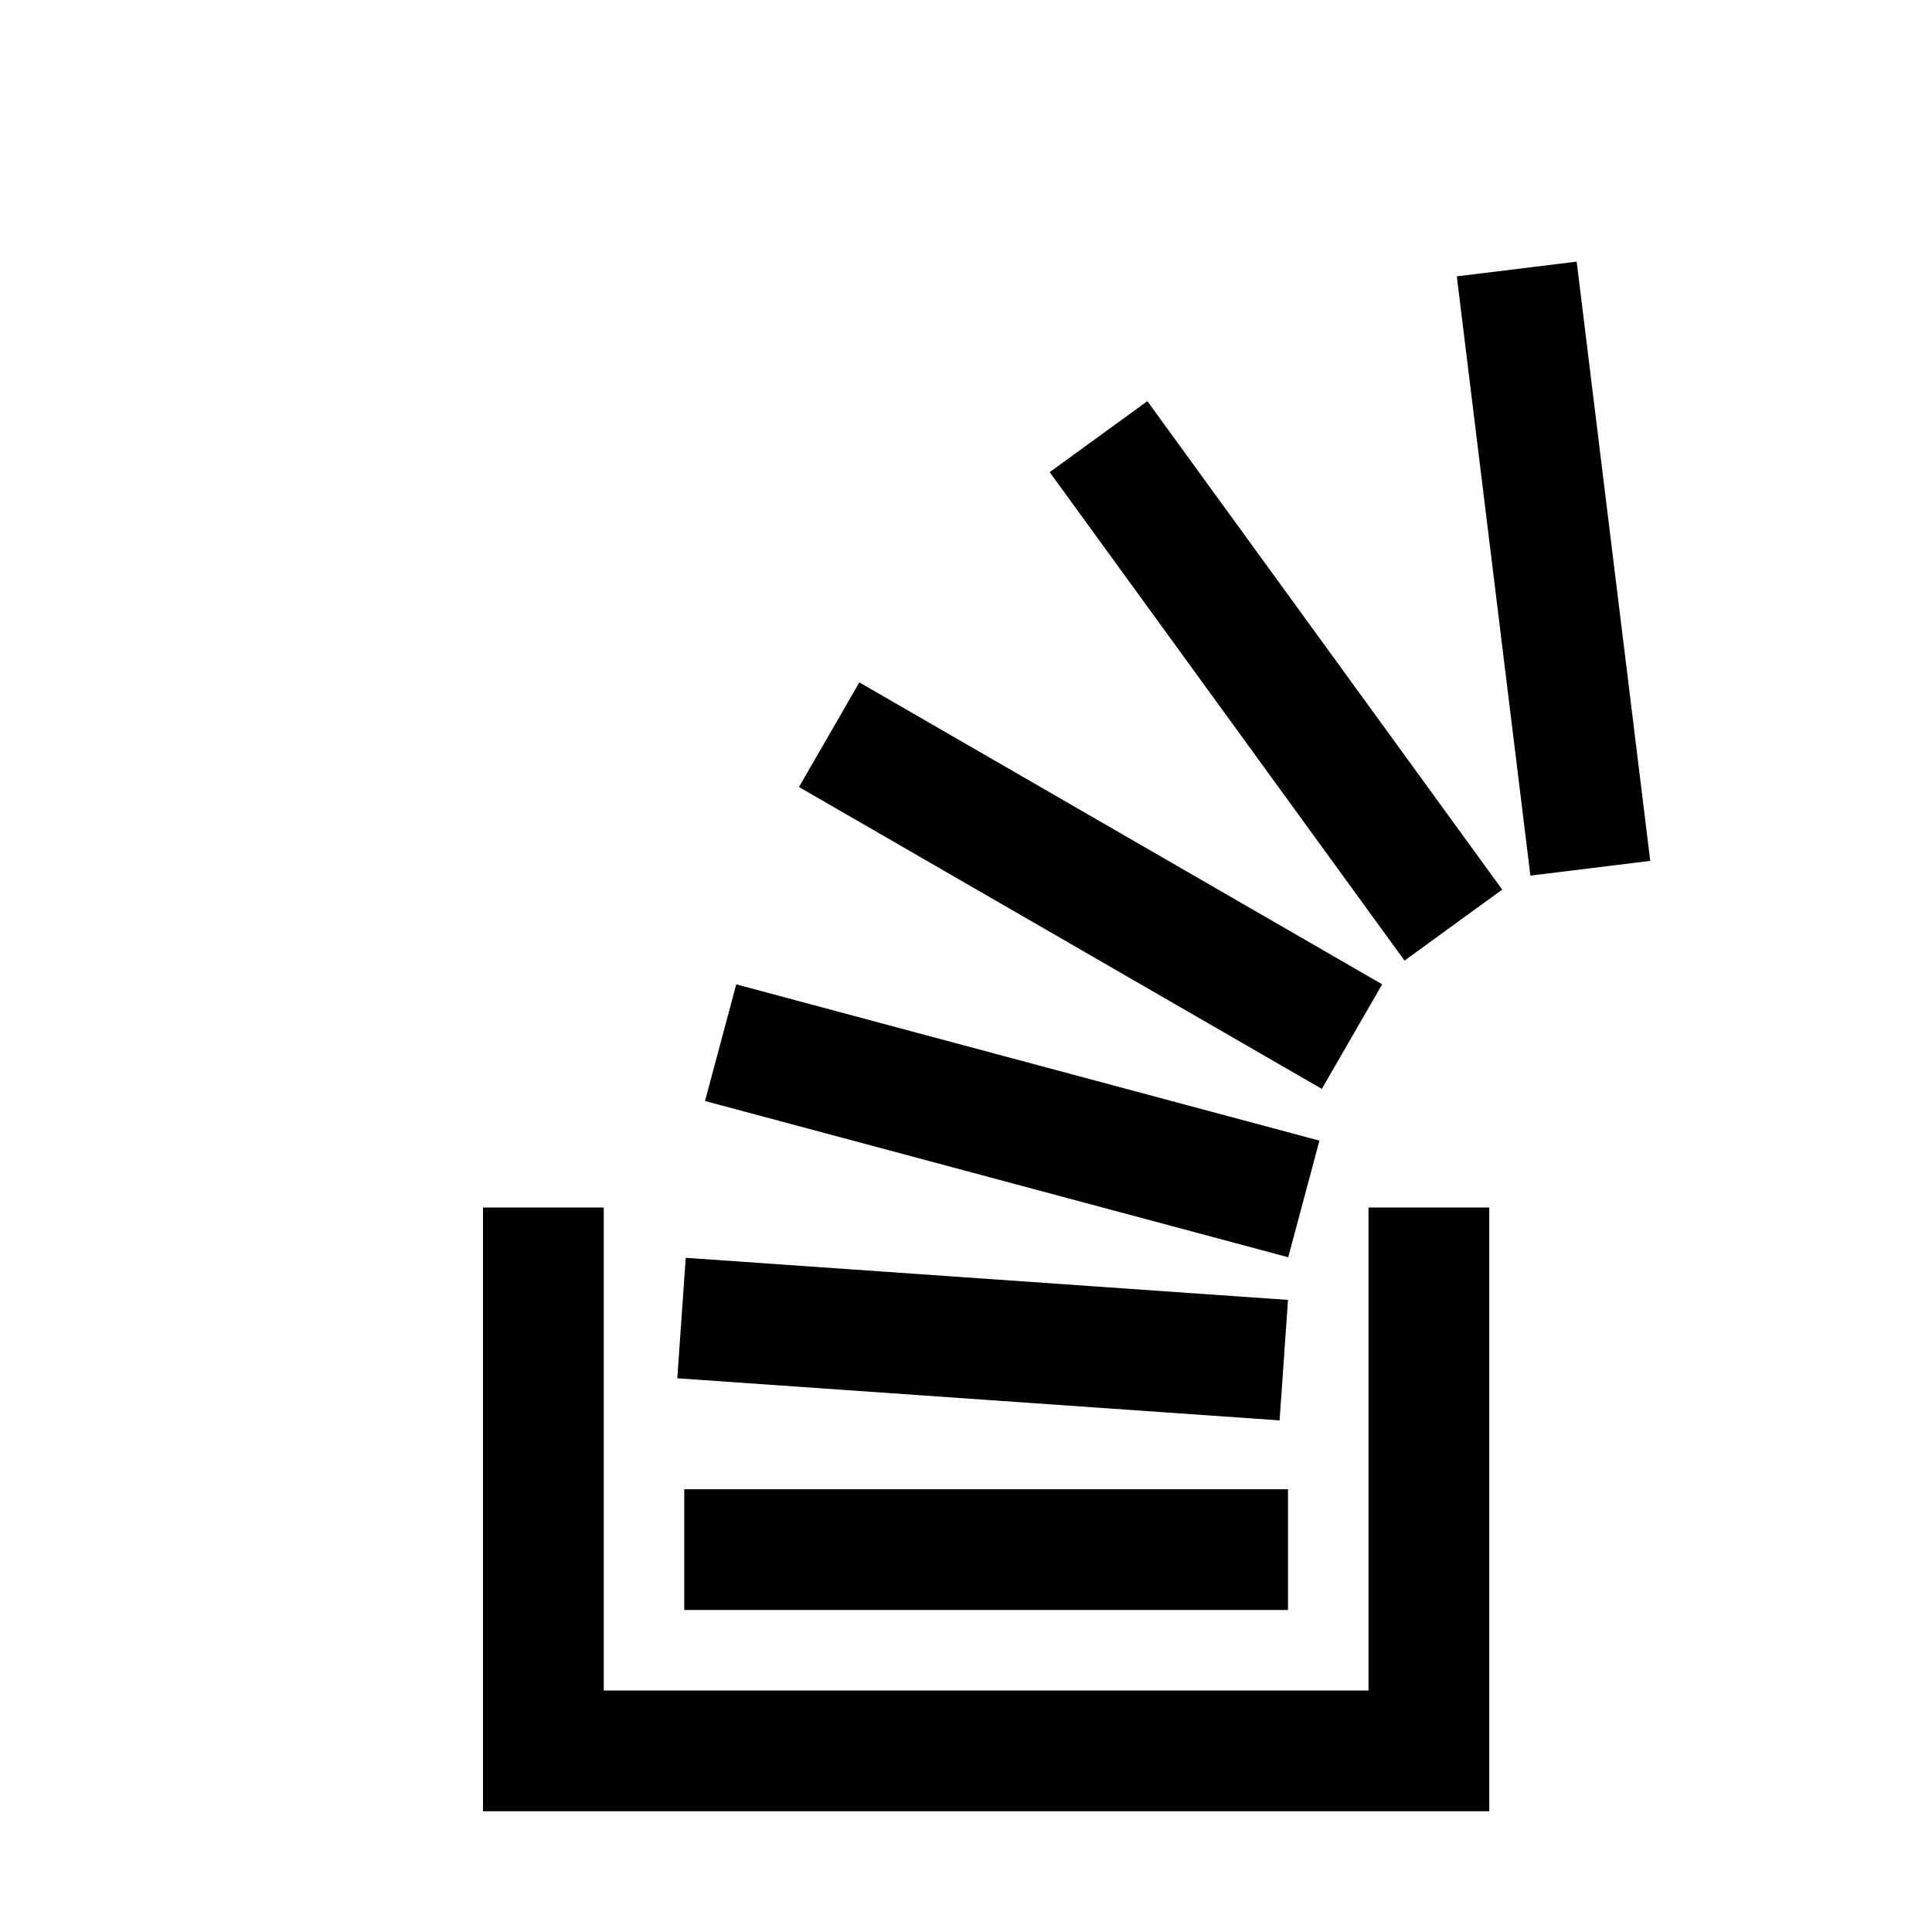
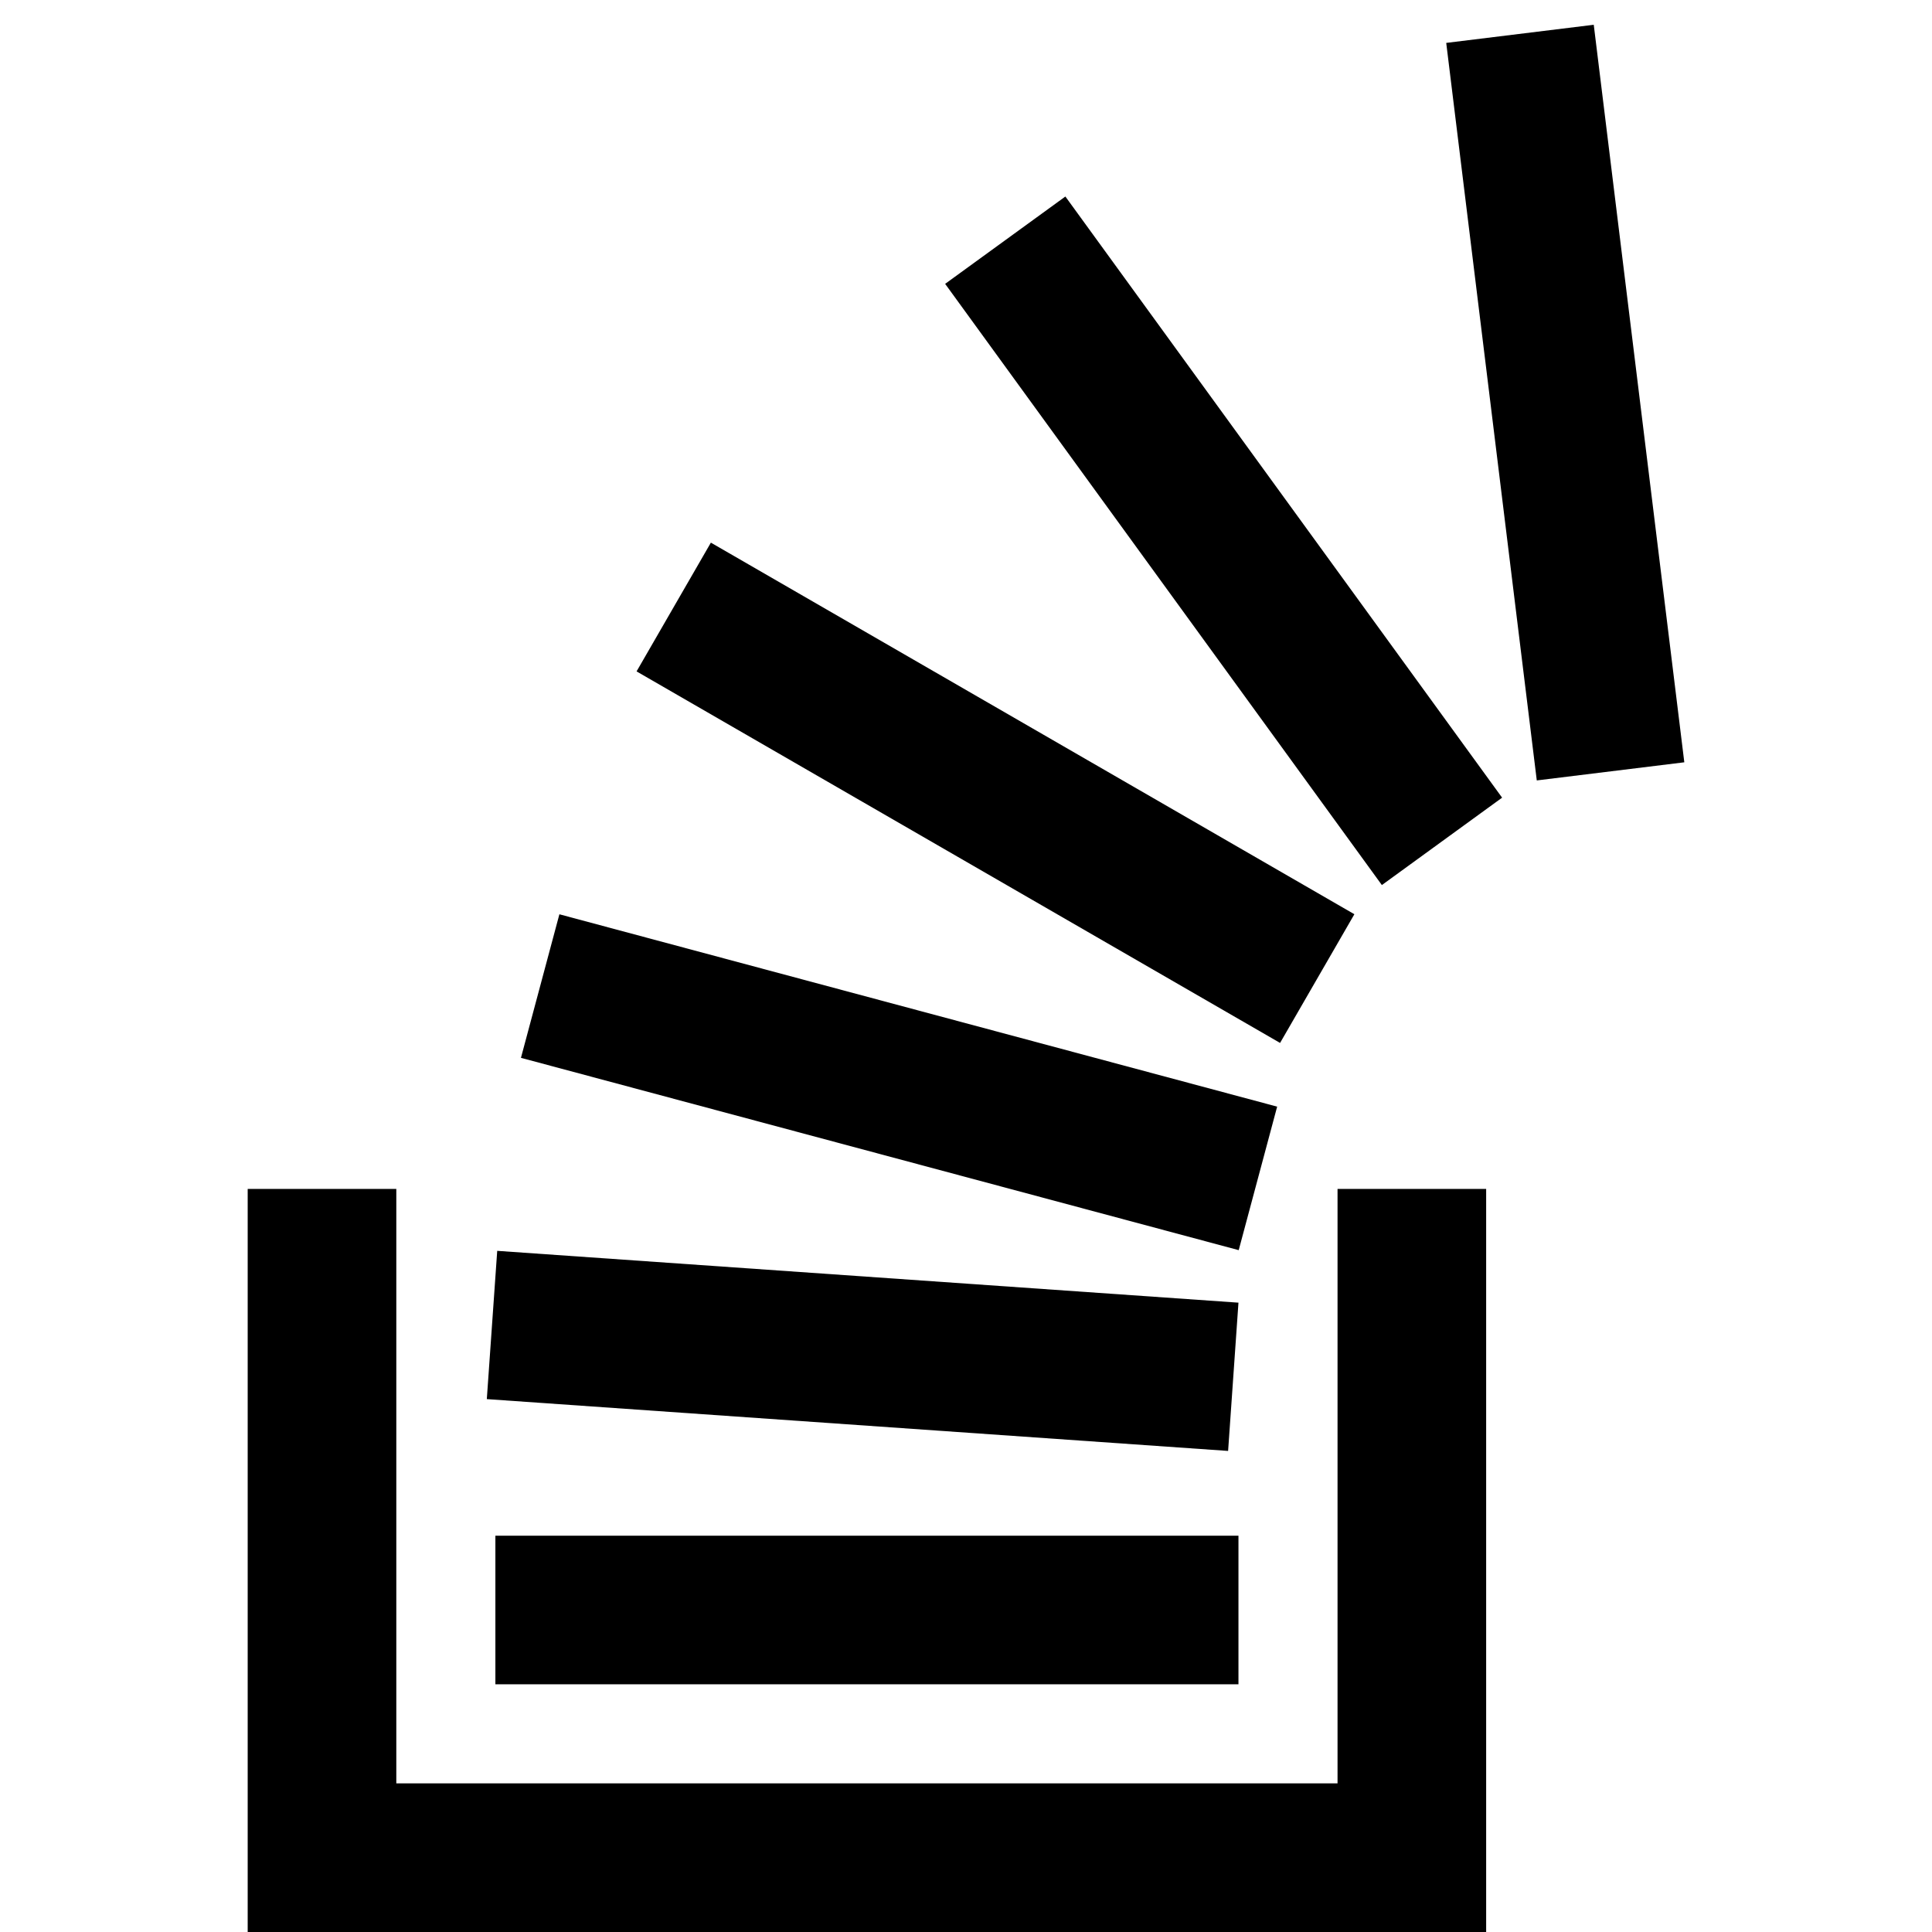
- <svg xmlns="http://www.w3.org/2000/svg" width="800px" height="800px" viewBox="12 12 48 48" version="1.1" baseProfile="full" enable-background="new 0 0 76.00 76.00" xml:space="preserve">
+ <svg xmlns="http://www.w3.org/2000/svg" width="800px" height="800px" viewBox="19 18 39 39" version="1.1" baseProfile="full" enable-background="new 0 0 76.00 76.00" xml:space="preserve">
  <path fill="#000000" fill-opacity="1" stroke-linejoin="round" d="M 24,42L 27,42L 27,54L 46,54L 46,42L 49,42L 49,57L 24,57L 24,42 Z M 44,52L 29,52L 29,49L 44,49L 44,52 Z M 43.791,47.289L 28.827,46.243L 29.037,43.25L 44,44.296L 43.791,47.289 Z M 44.005,43.236L 29.516,39.354L 30.292,36.456L 44.781,40.339L 44.005,43.236 Z M 44.84,39.053L 31.85,31.553L 33.35,28.954L 46.34,36.455L 44.84,39.053 Z M 46.895,35.866L 38.079,23.73L 40.506,21.967L 49.322,34.102L 46.895,35.866 Z M 50.022,33.754L 48.194,18.866L 51.172,18.5L 53,33.388L 50.022,33.754 Z " />
</svg>
